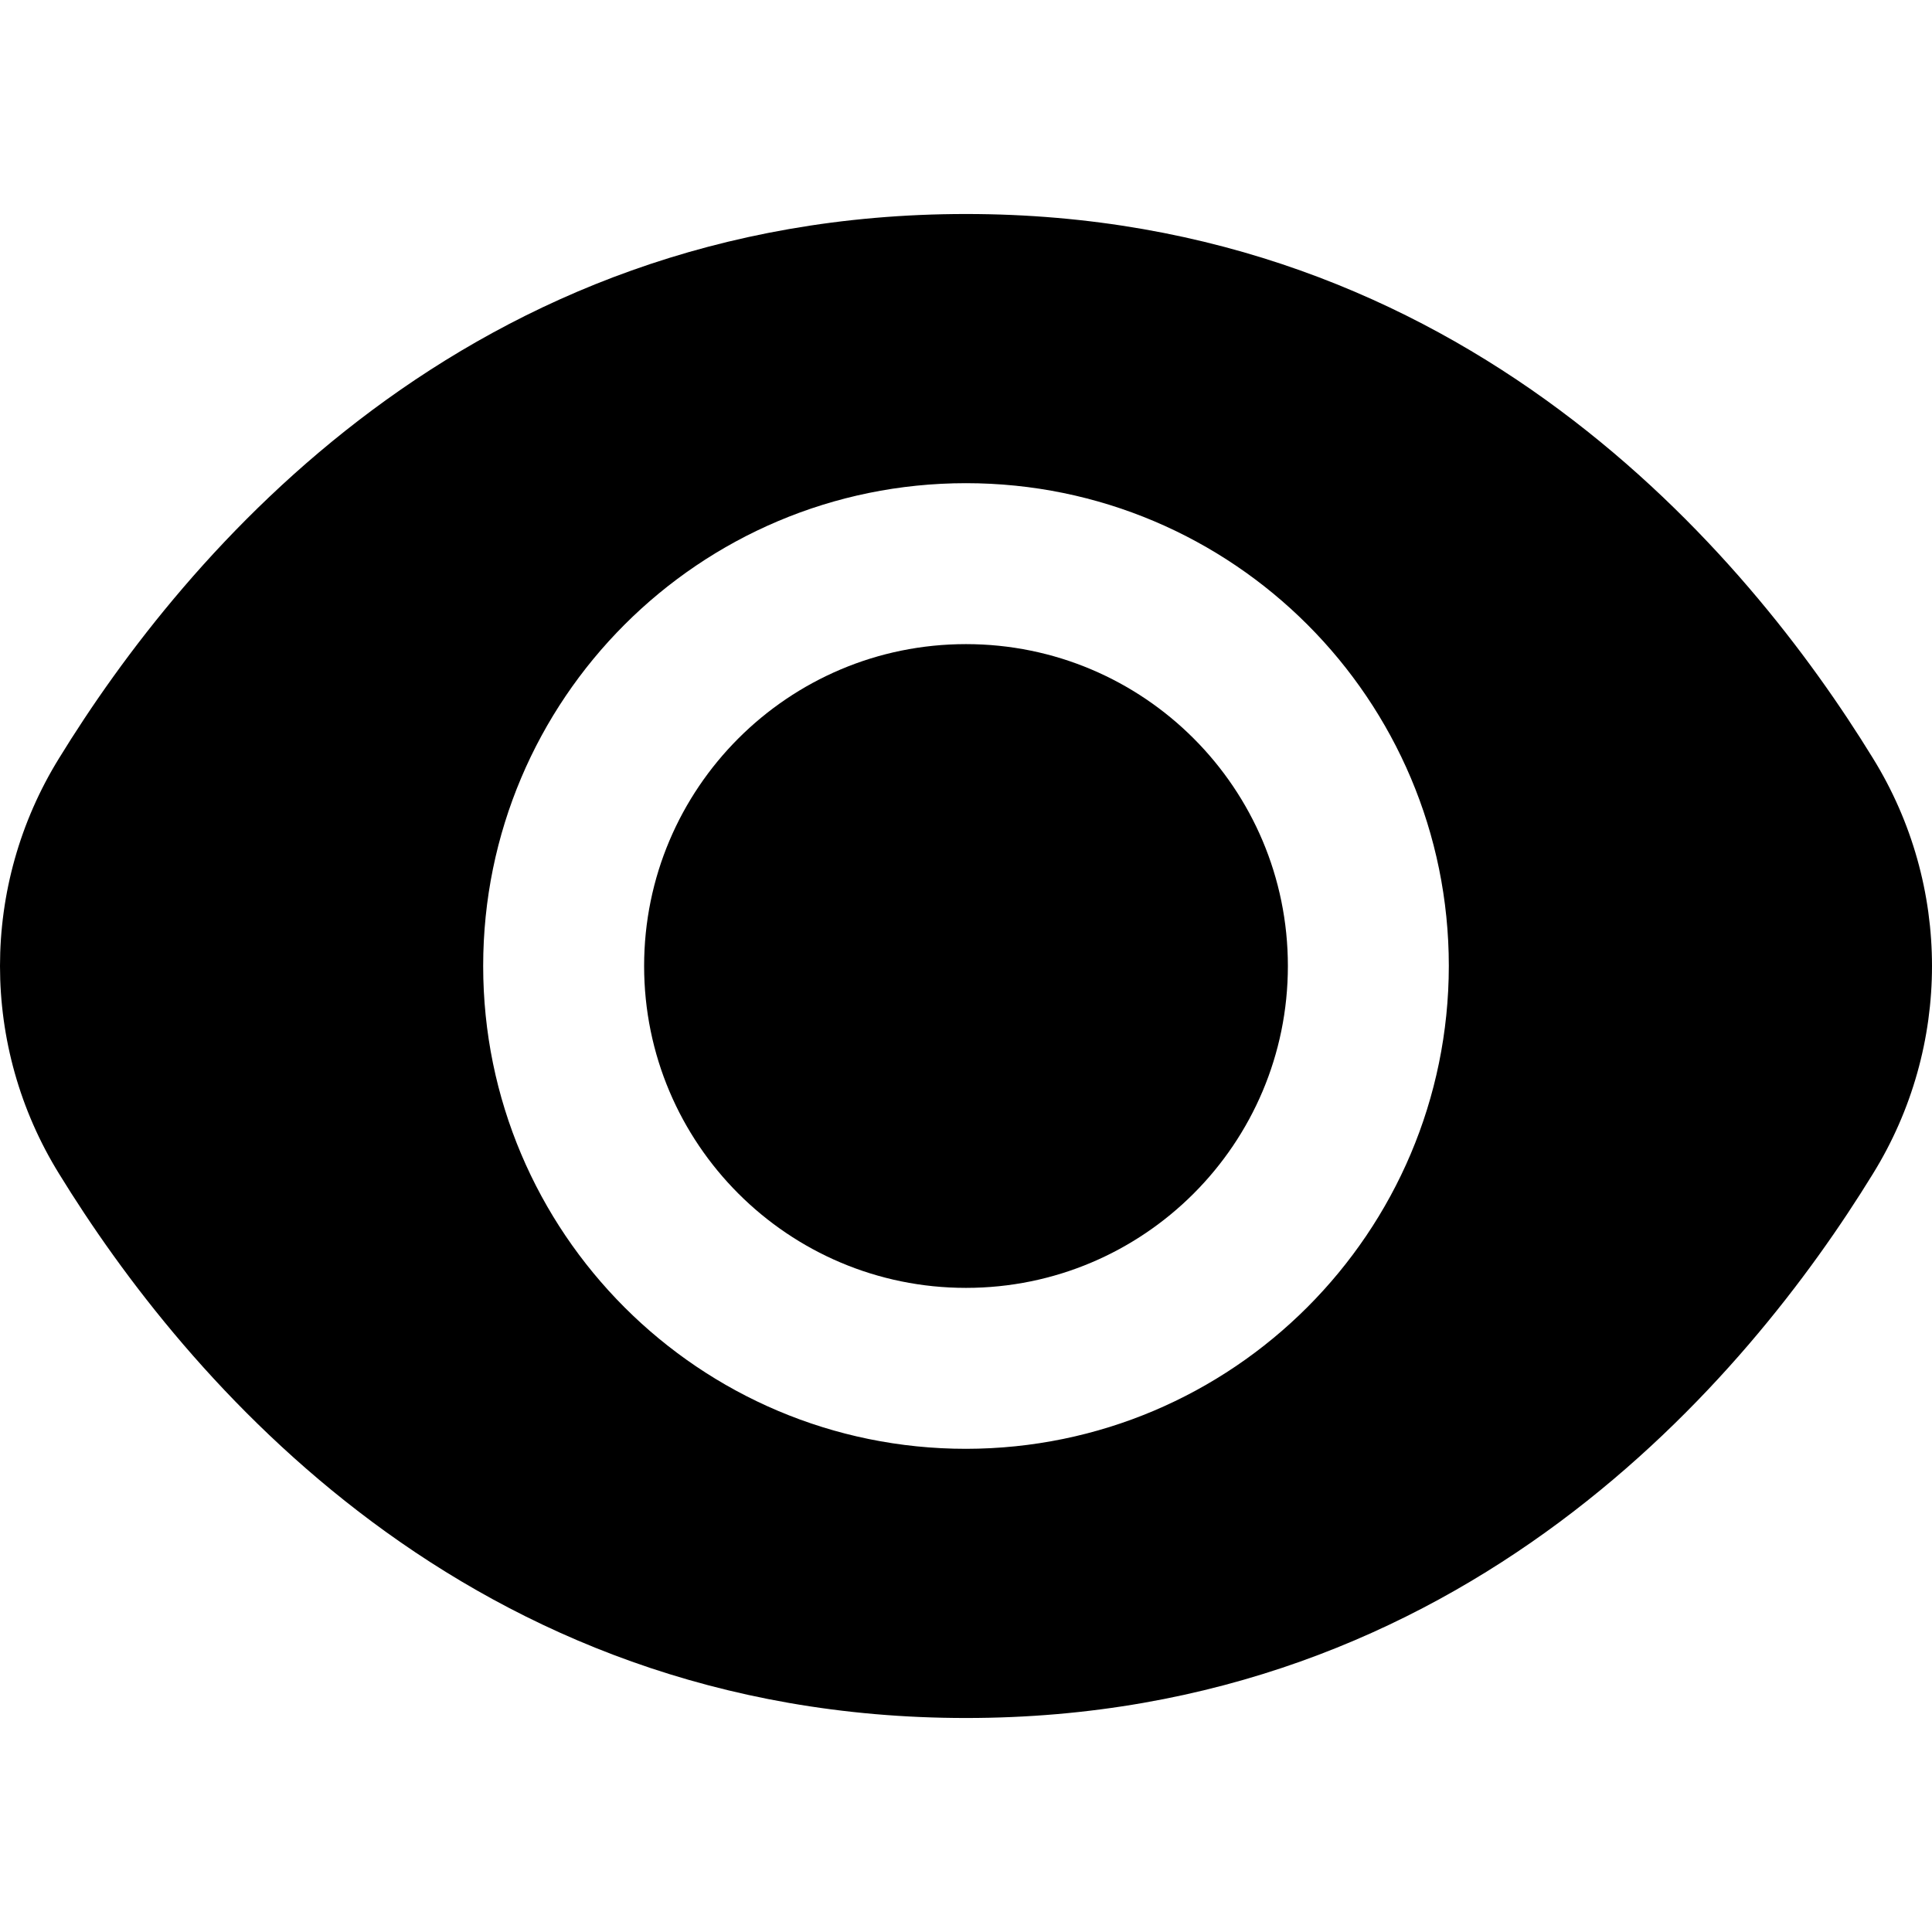
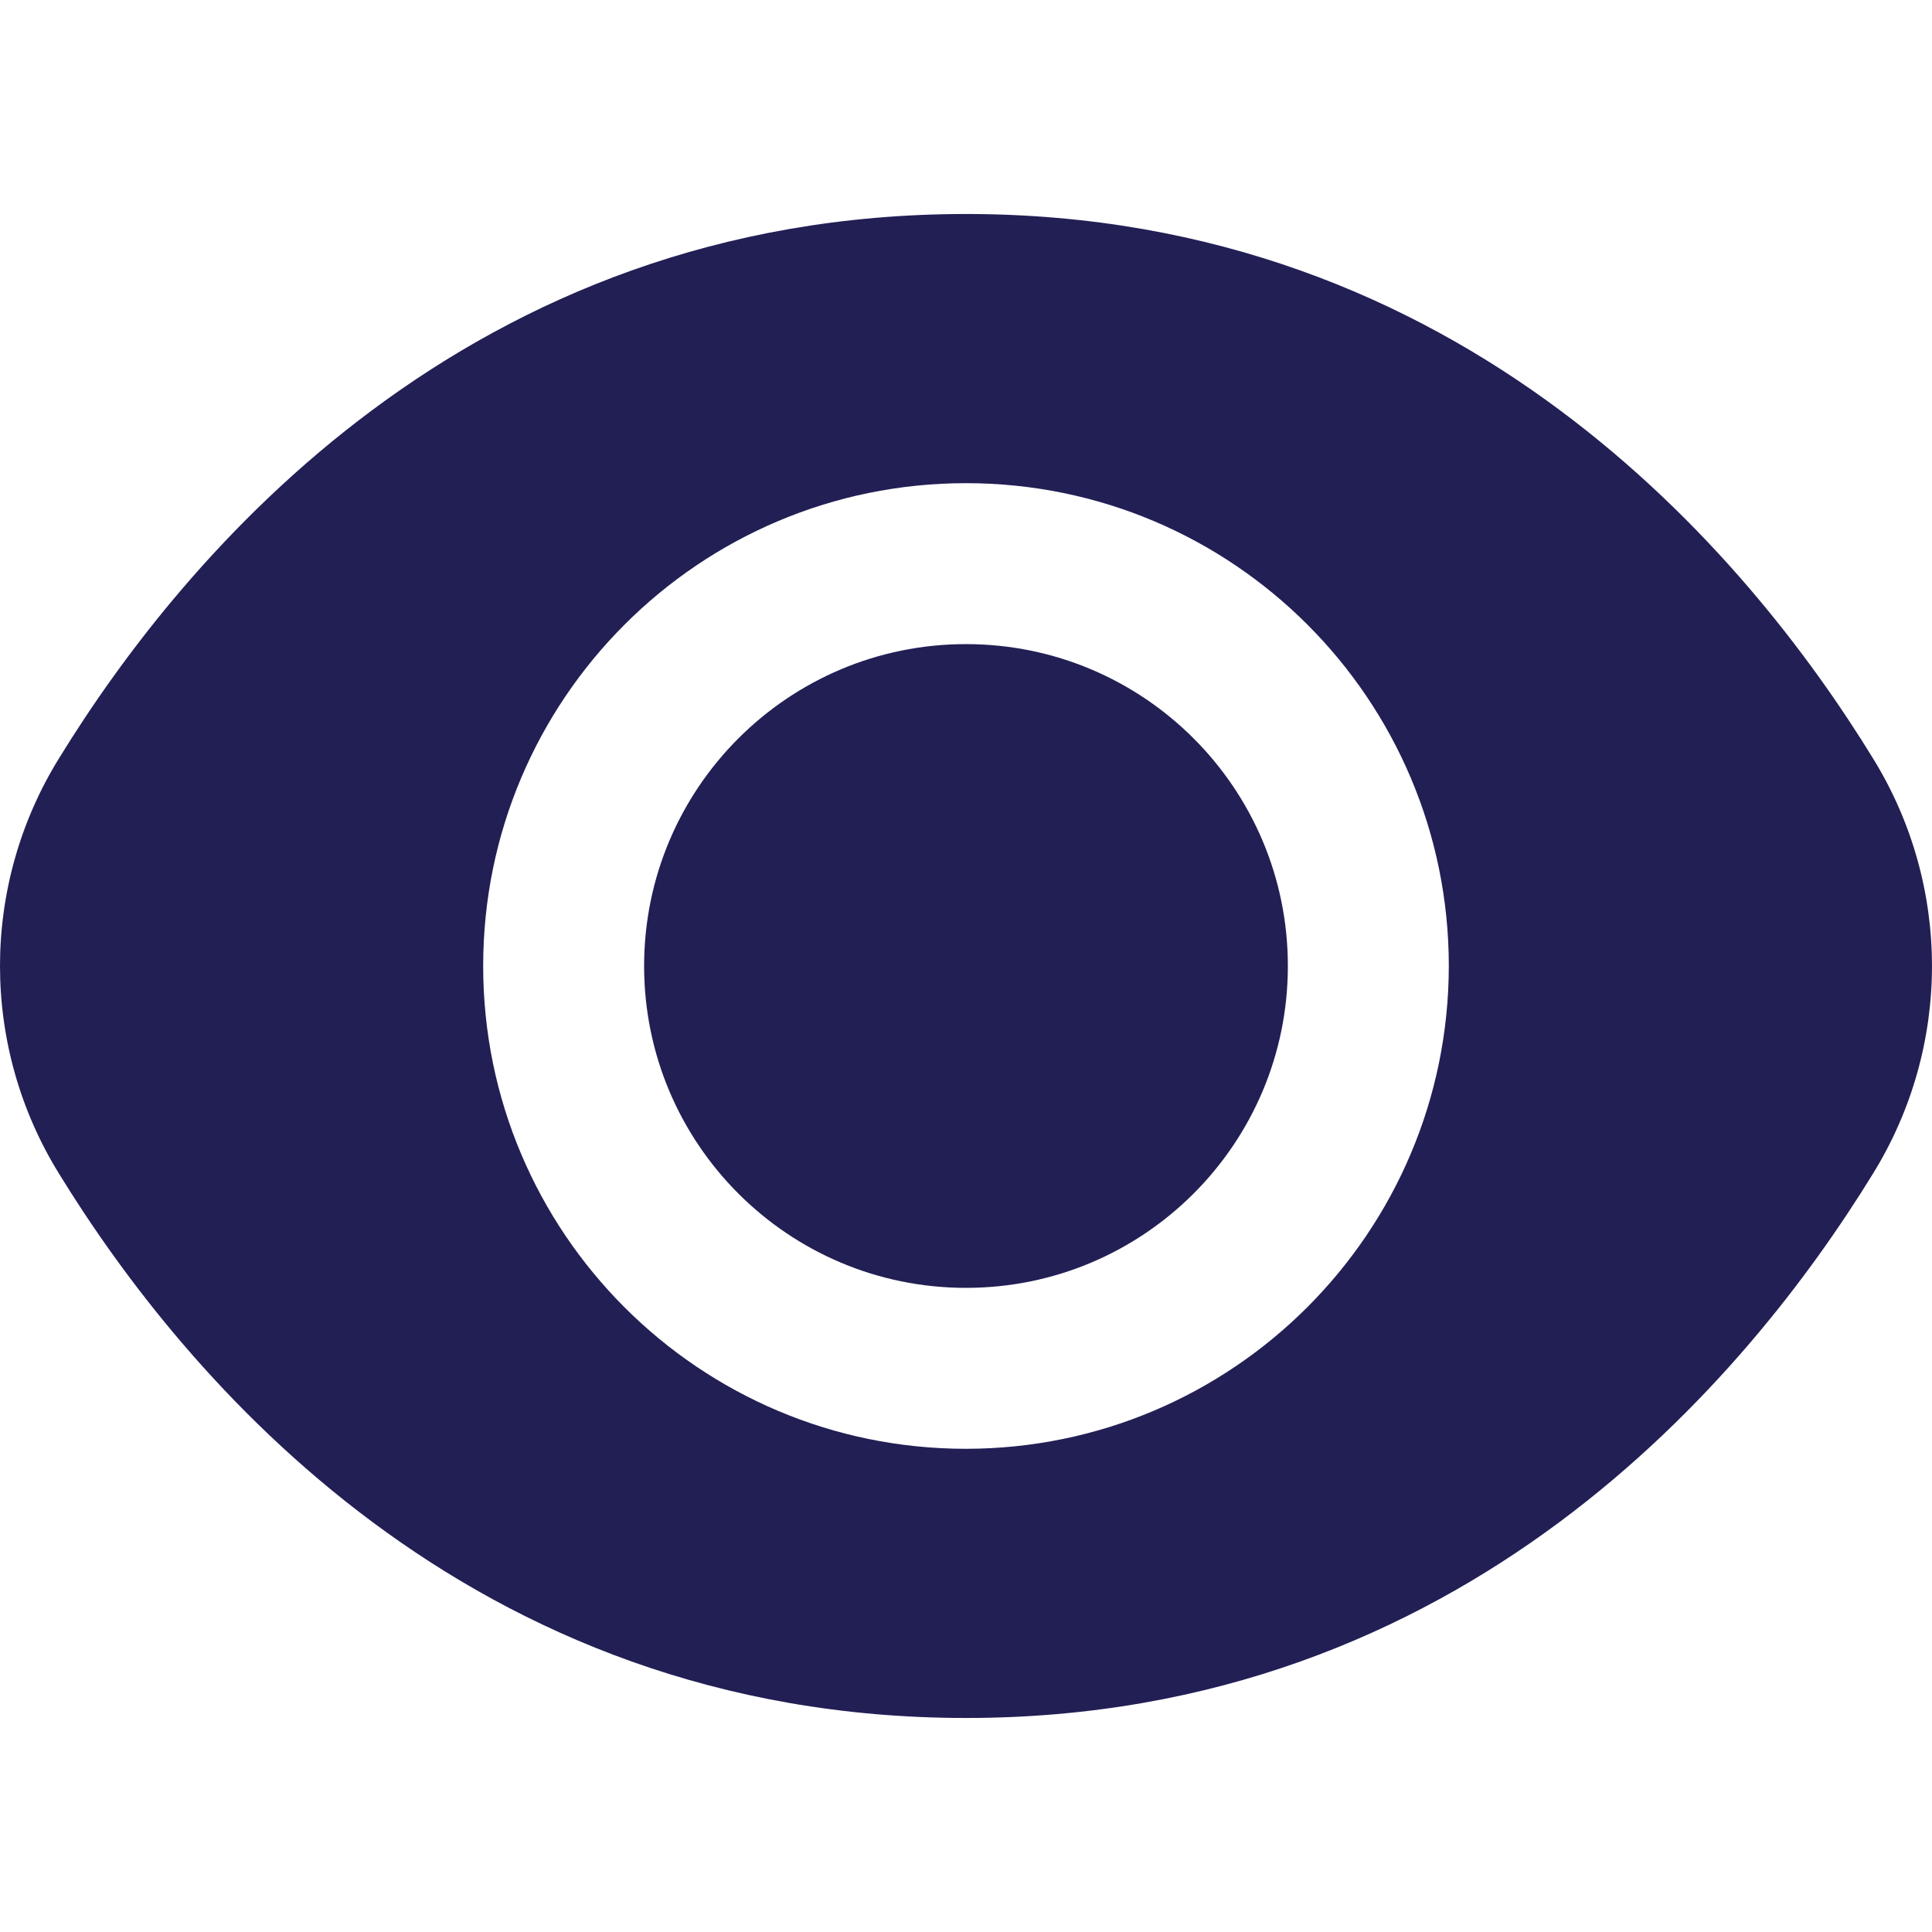
- <svg xmlns="http://www.w3.org/2000/svg" version="1.1" id="Capa_1" x="0px" y="0px" viewBox="0 0 512.19 512.19" style="enable-background:new 0 0 512.19 512.19;" xml:space="preserve" width="512" height="512">
-   <g>
-     <circle cx="256.095" cy="256.095" r="85.333" />
-     <path d="M496.543,201.034C463.455,147.146,388.191,56.735,256.095,56.735S48.735,147.146,15.647,201.034   c-20.862,33.743-20.862,76.379,0,110.123c33.088,53.888,108.352,144.299,240.448,144.299s207.36-90.411,240.448-144.299   C517.405,277.413,517.405,234.777,496.543,201.034z M256.095,384.095c-70.692,0-128-57.308-128-128s57.308-128,128-128   s128,57.308,128,128C384.024,326.758,326.758,384.024,256.095,384.095z" />
+ <svg xmlns="http://www.w3.org/2000/svg" version="1.1" width="512" height="512" viewBox="0,0,256,256">
+   <g fill="#221f55" fill-rule="nonzero" stroke="none" stroke-width="1" stroke-linecap="butt" stroke-linejoin="miter" stroke-miterlimit="10" stroke-dasharray="" stroke-dashoffset="0" font-family="none" font-weight="none" font-size="none" text-anchor="none" style="mix-blend-mode: normal">
+     <g transform="translate(0,-0.00025) scale(0.49981,0.49981)">
+       <g>
+         <circle cx="256.095" cy="256.095" r="85.333" />
+         <path d="M496.543,201.034c-33.088,-53.888 -108.352,-144.299 -240.448,-144.299c-132.096,0 -207.36,90.411 -240.448,144.299c-20.862,33.743 -20.862,76.379 0,110.123c33.088,53.888 108.352,144.299 240.448,144.299c132.096,0 207.36,-90.411 240.448,-144.299c20.862,-33.744 20.862,-76.38 0,-110.123zM256.095,384.095c-70.692,0 -128,-57.308 -128,-128c0,-70.692 57.308,-128 128,-128c70.692,0 128,57.308 128,128c-0.071,70.663 -57.337,127.929 -128,128z" />
+       </g>
+     </g>
  </g>
</svg>
